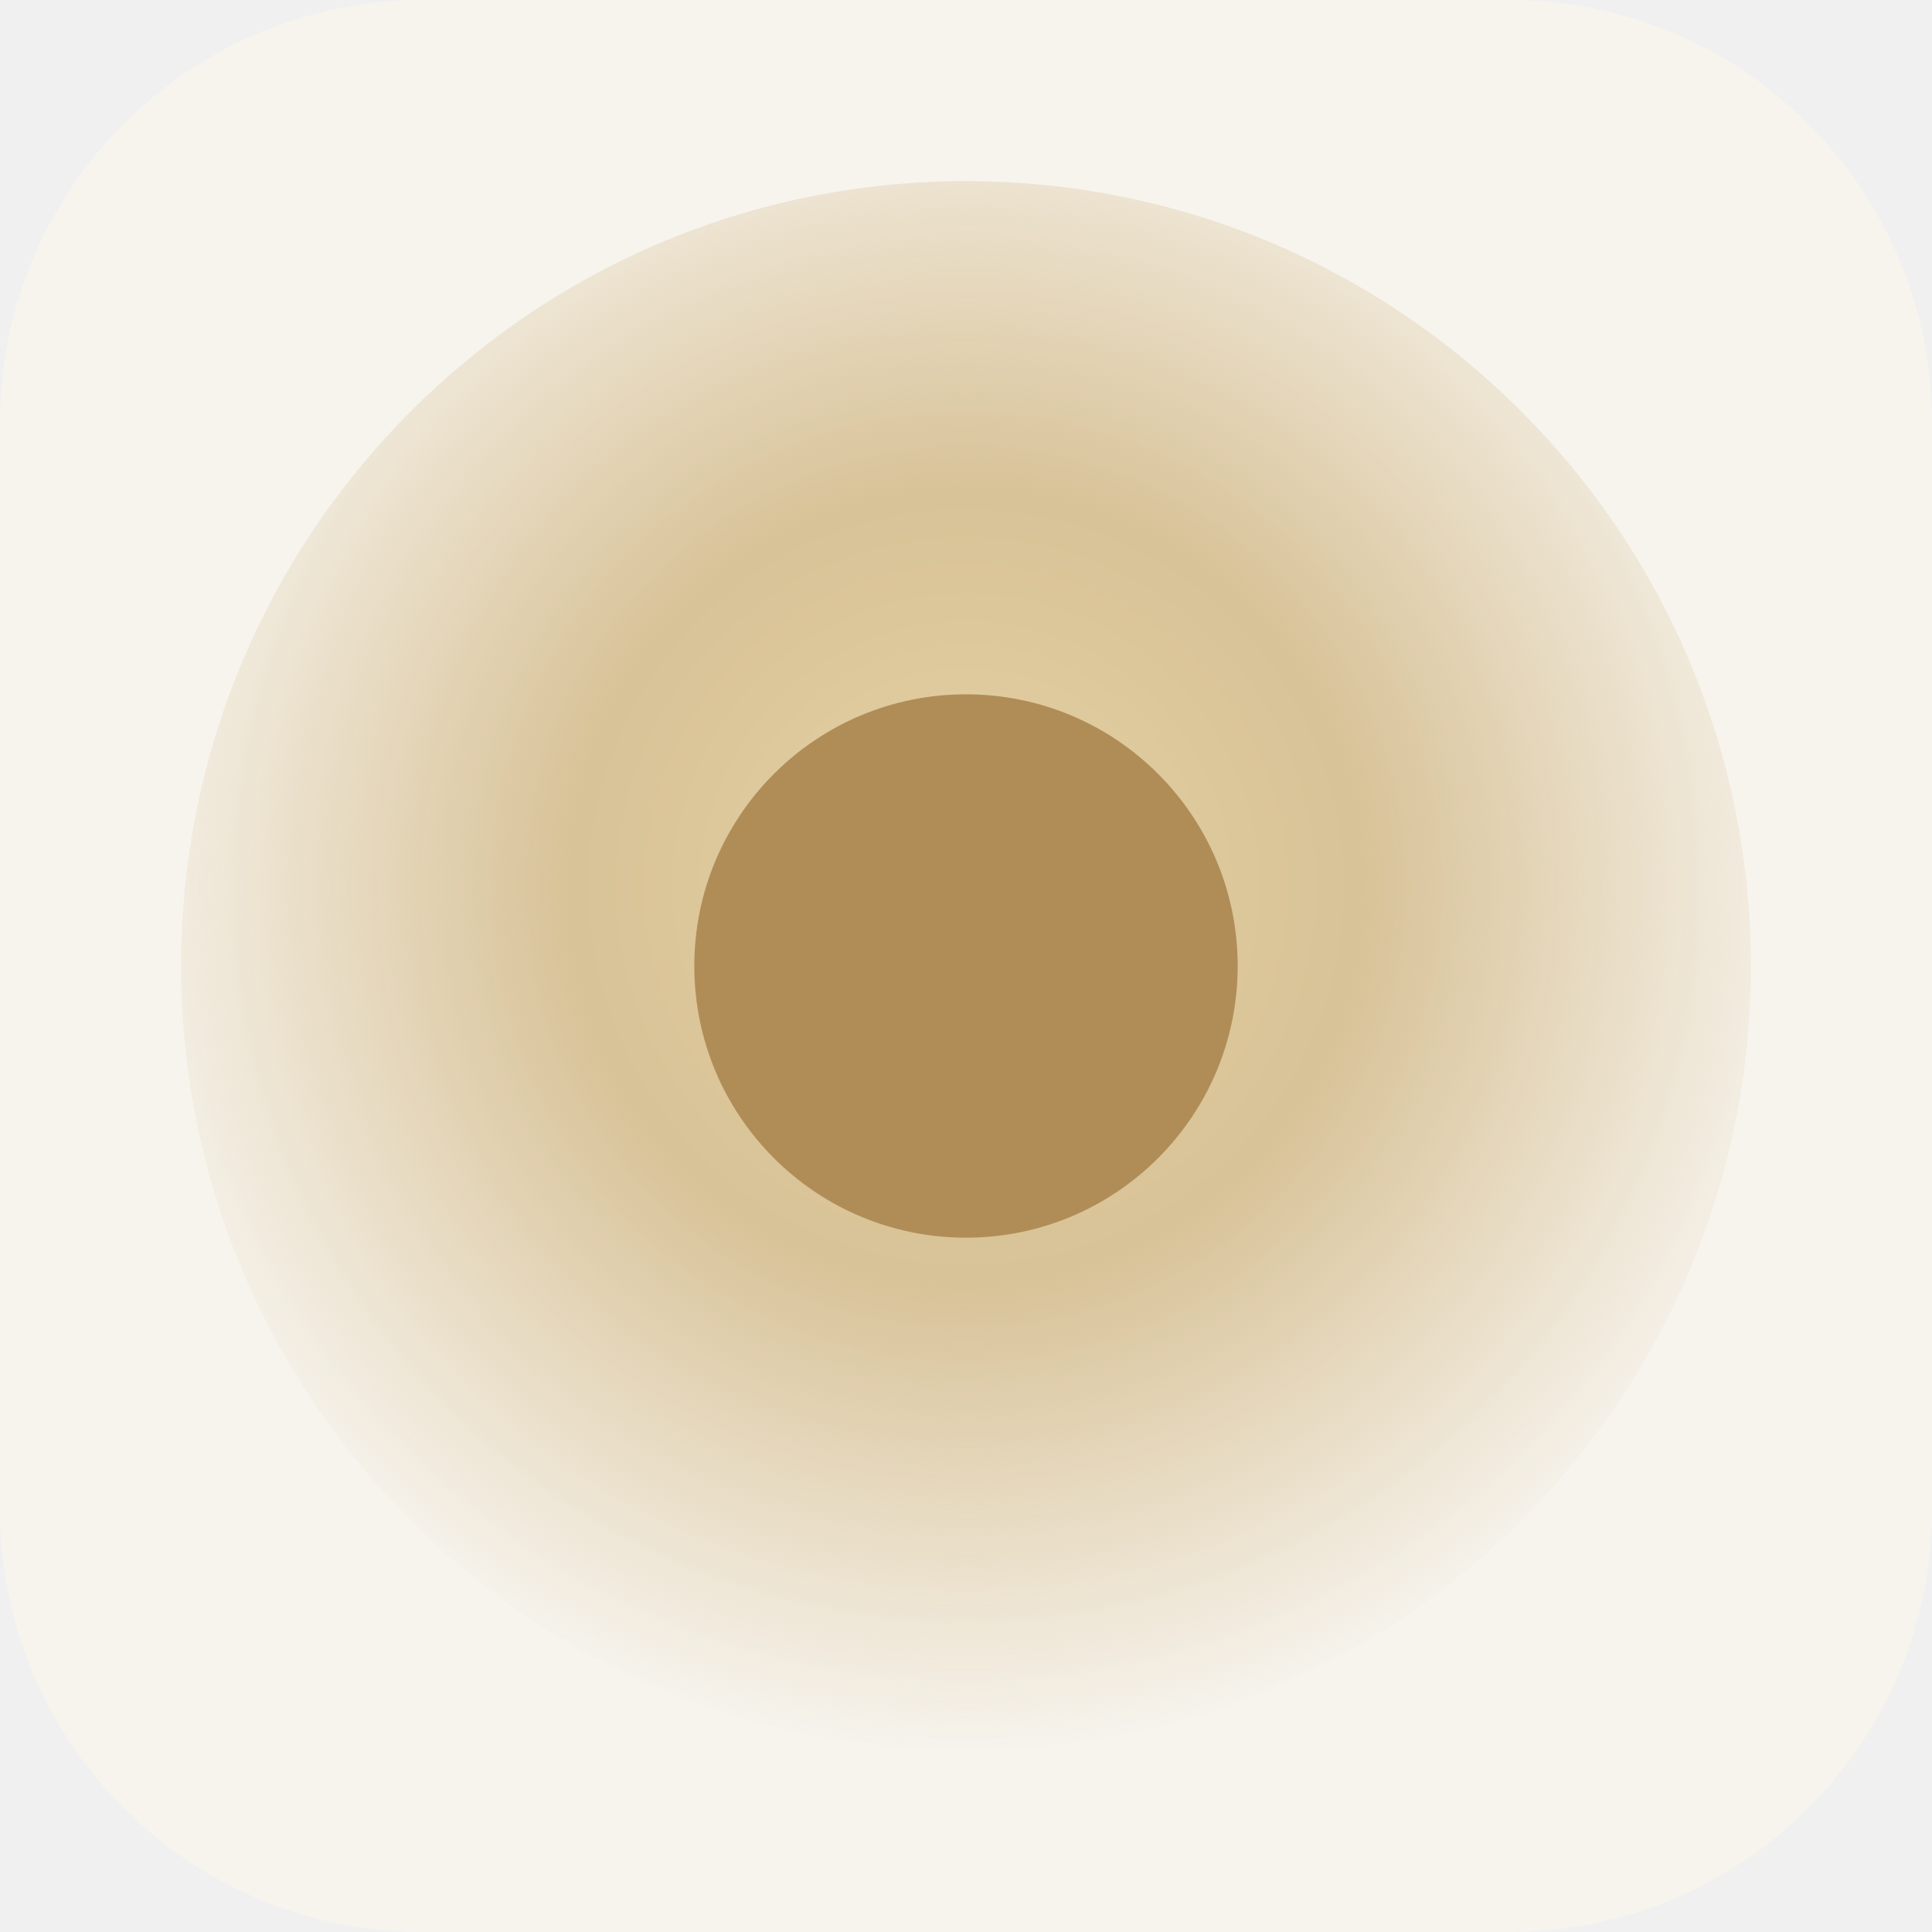
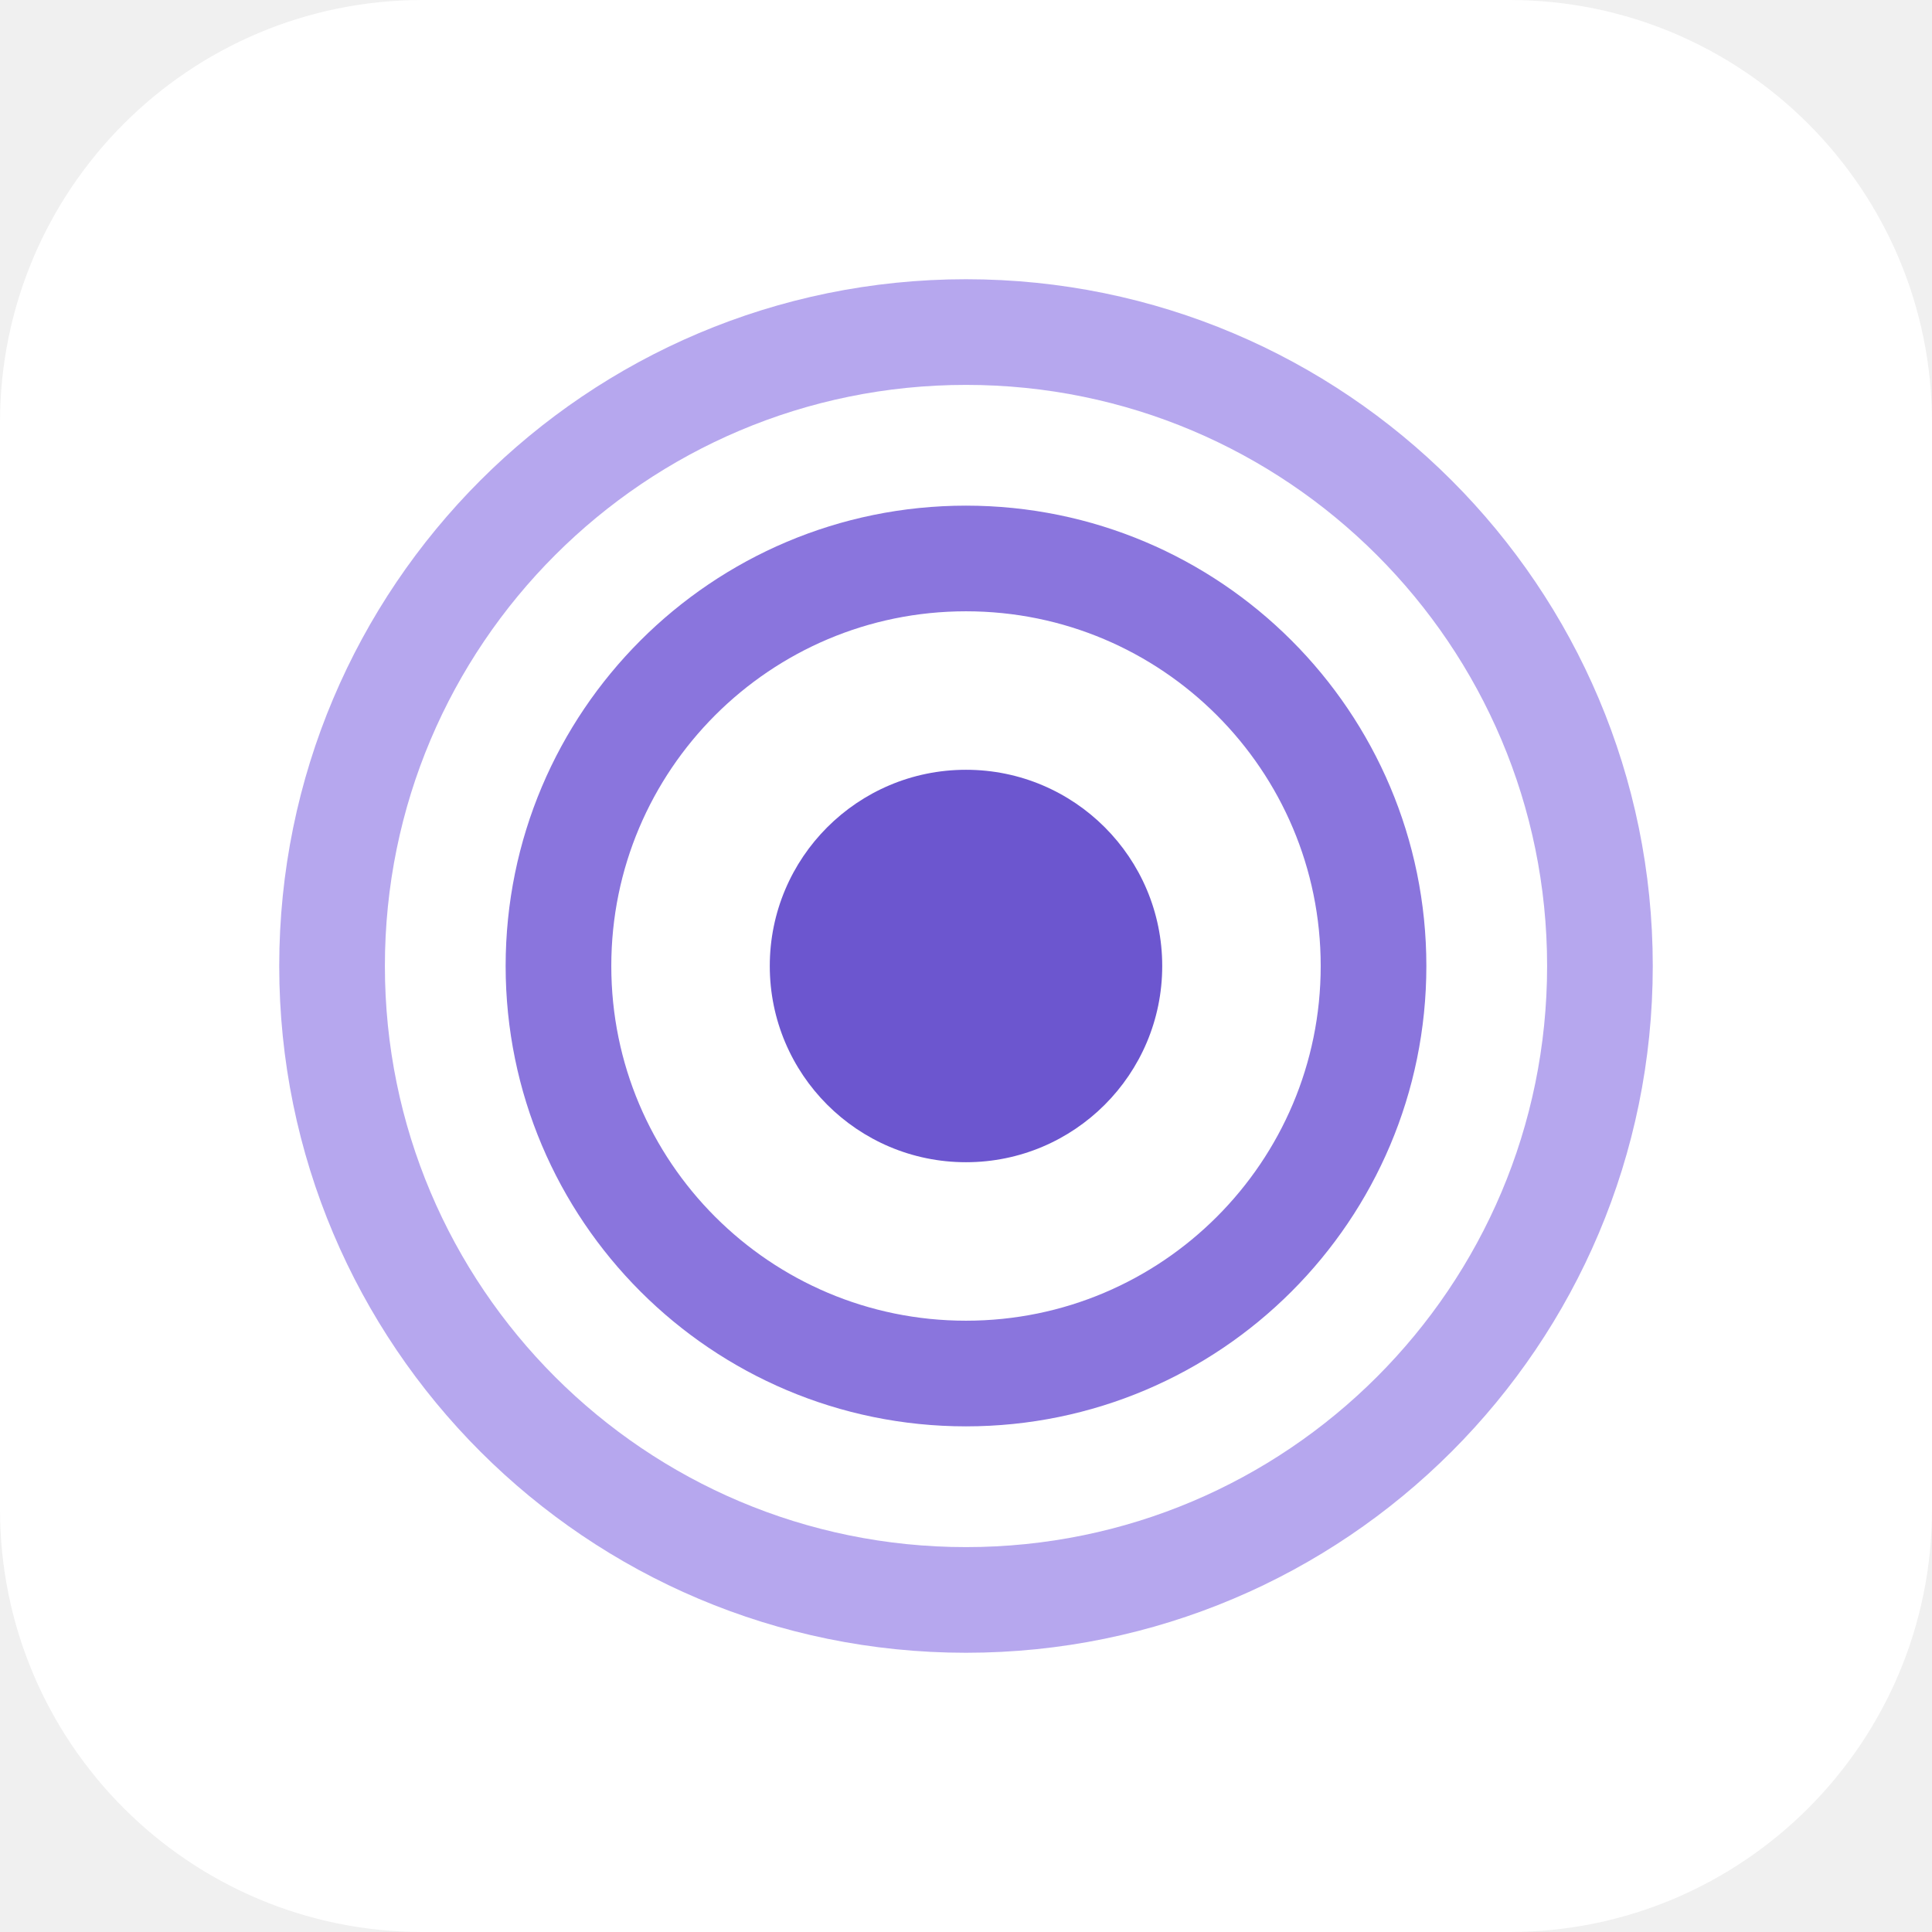
<svg xmlns="http://www.w3.org/2000/svg" viewBox="0 0 64 64">
-   <defs>
-     <radialGradient id="glow" cx="50%" cy="45%" r="55%">
-       <stop offset="0%" stop-color="#e6d3a3" />
-       <stop offset="45%" stop-color="#d8c297" />
-       <stop offset="100%" stop-color="#d8c297" stop-opacity="0" />
-     </radialGradient>
-   </defs>
-   <rect width="64" height="64" rx="14" fill="#f7f4ee" />
-   <circle cx="32" cy="32" r="26" fill="url(#glow)" />
-   <circle cx="32" cy="32" r="9" fill="#b08d57" />
+   <rect width="64" height="64" rx="14" fill="#ffffff" />
+   <circle cx="32" cy="32" r="21" fill="none" stroke="#b6a7ee" stroke-width="3.5" />
+   <circle cx="32" cy="32" r="13.5" fill="none" stroke="#8a75dd" stroke-width="3.5" />
+   <circle cx="32" cy="32" r="6.5" fill="#6c56cf" />
</svg>
